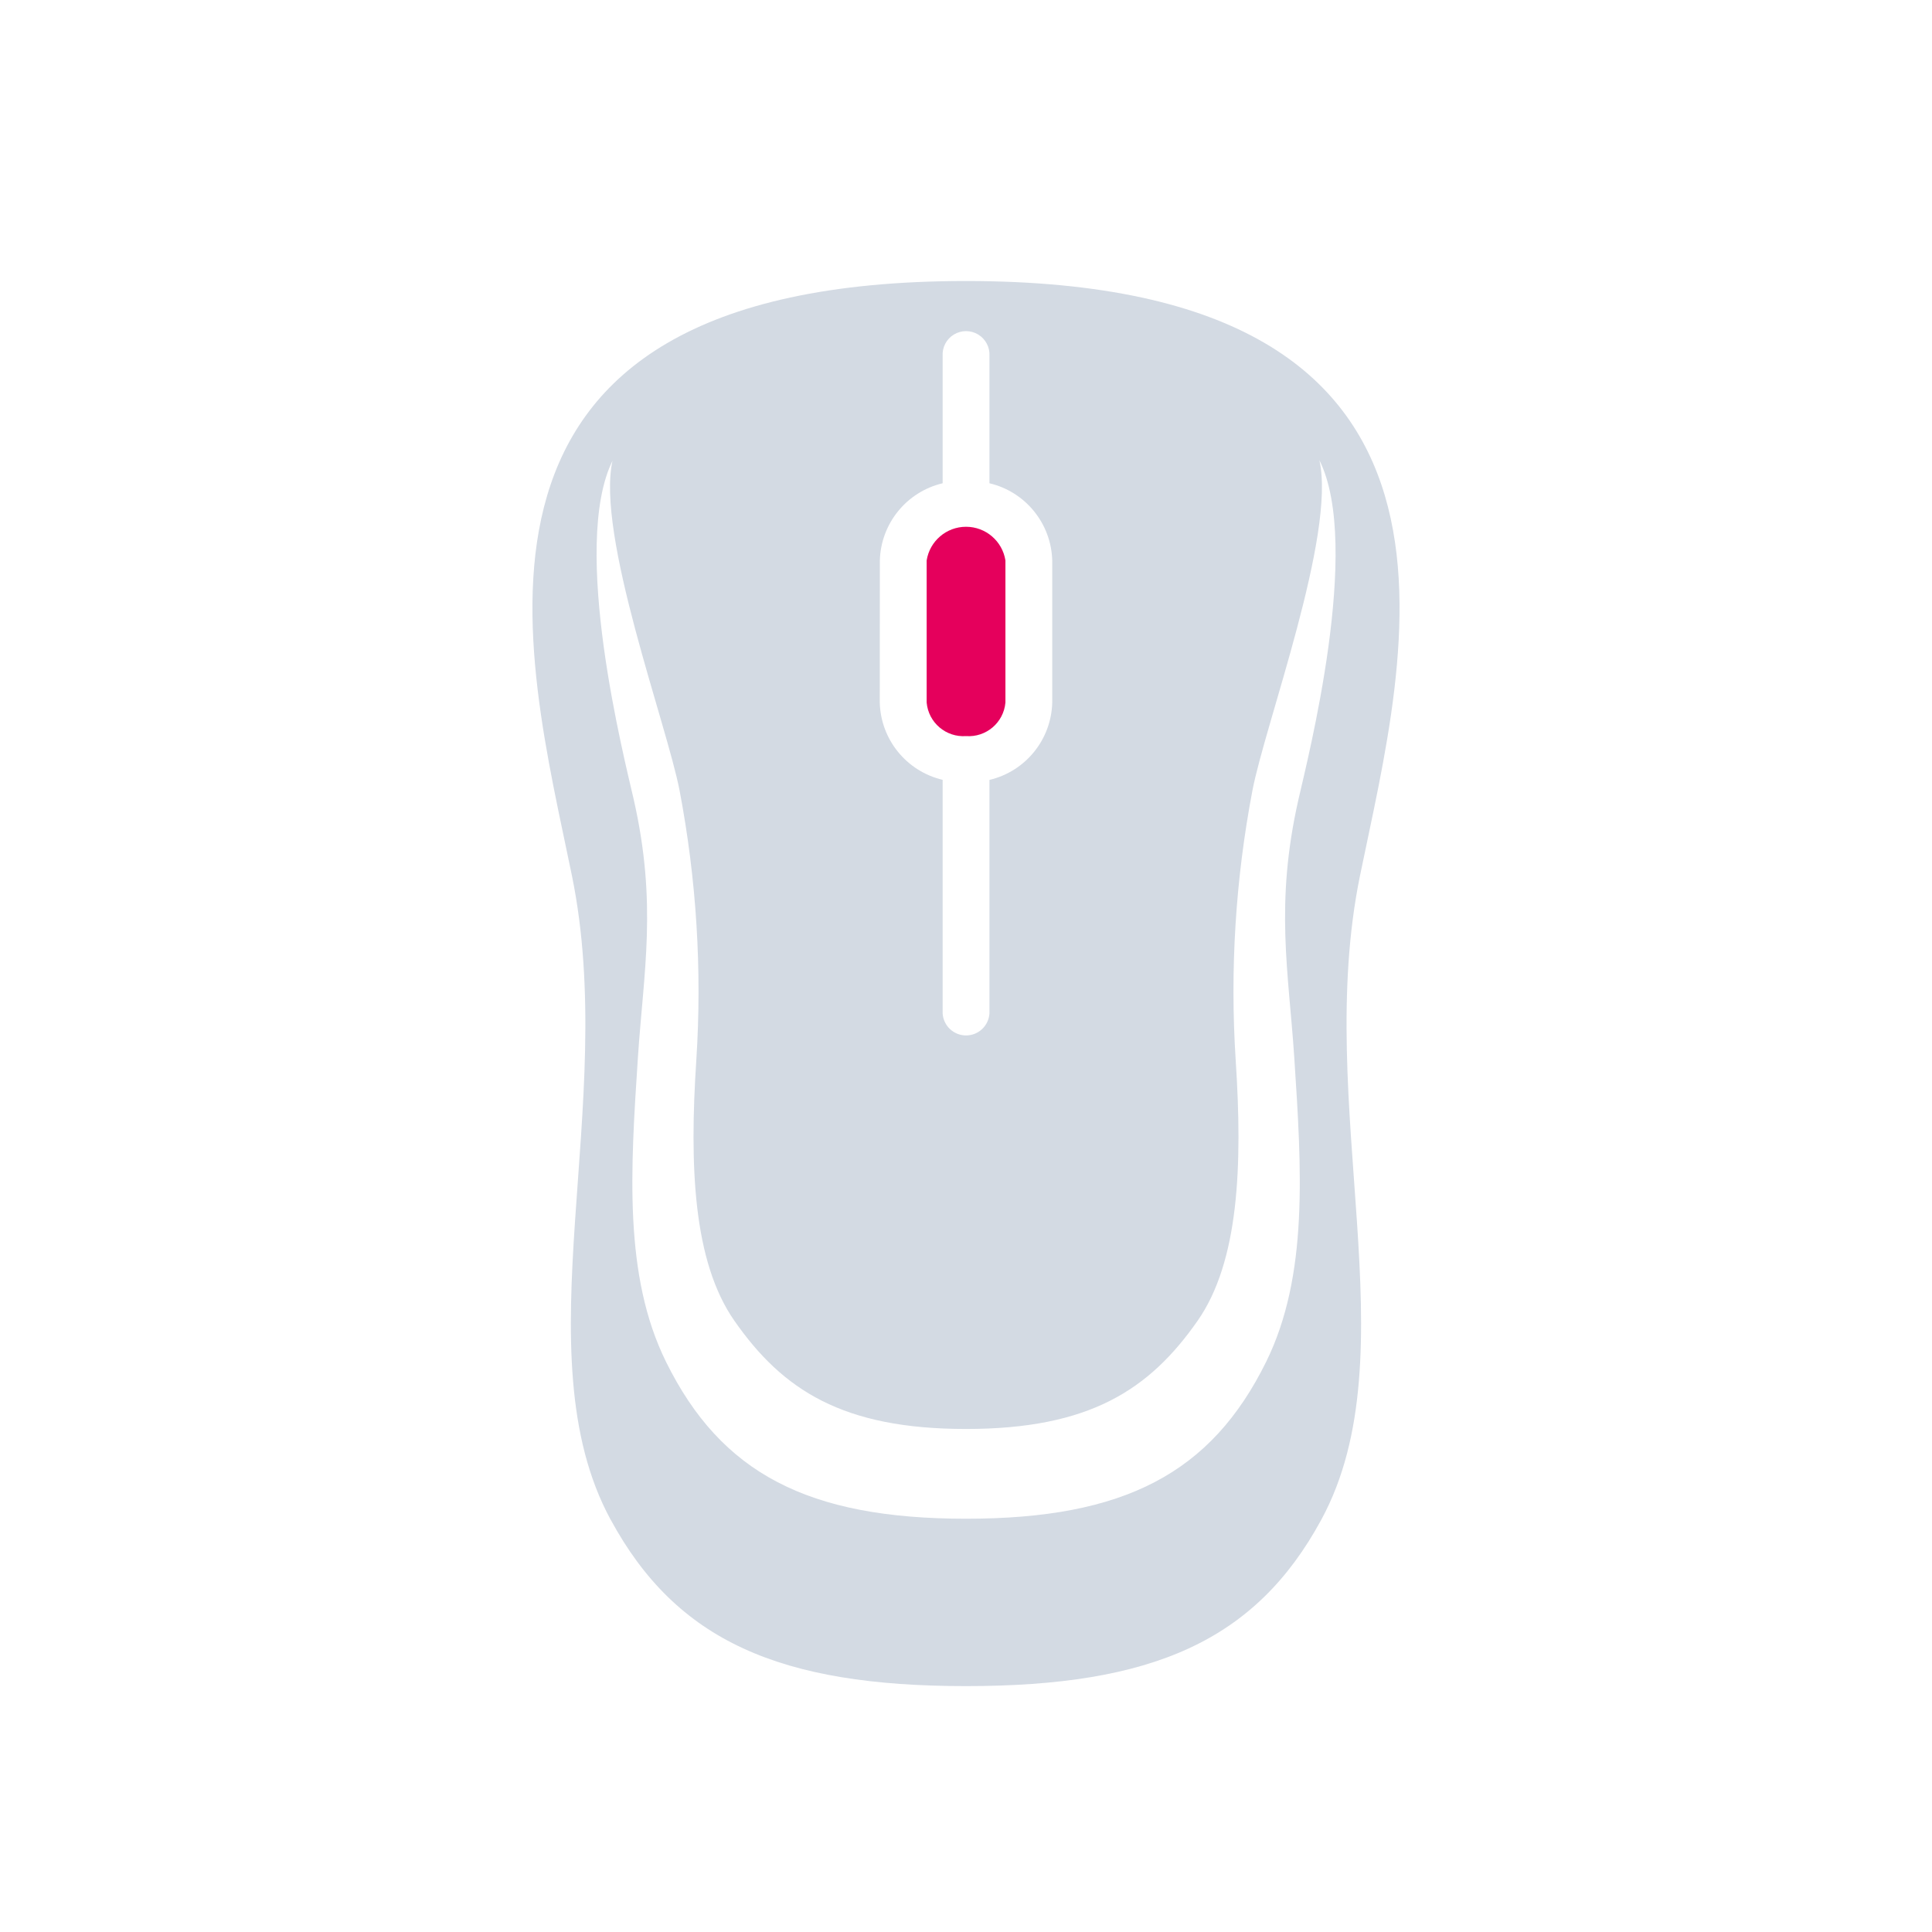
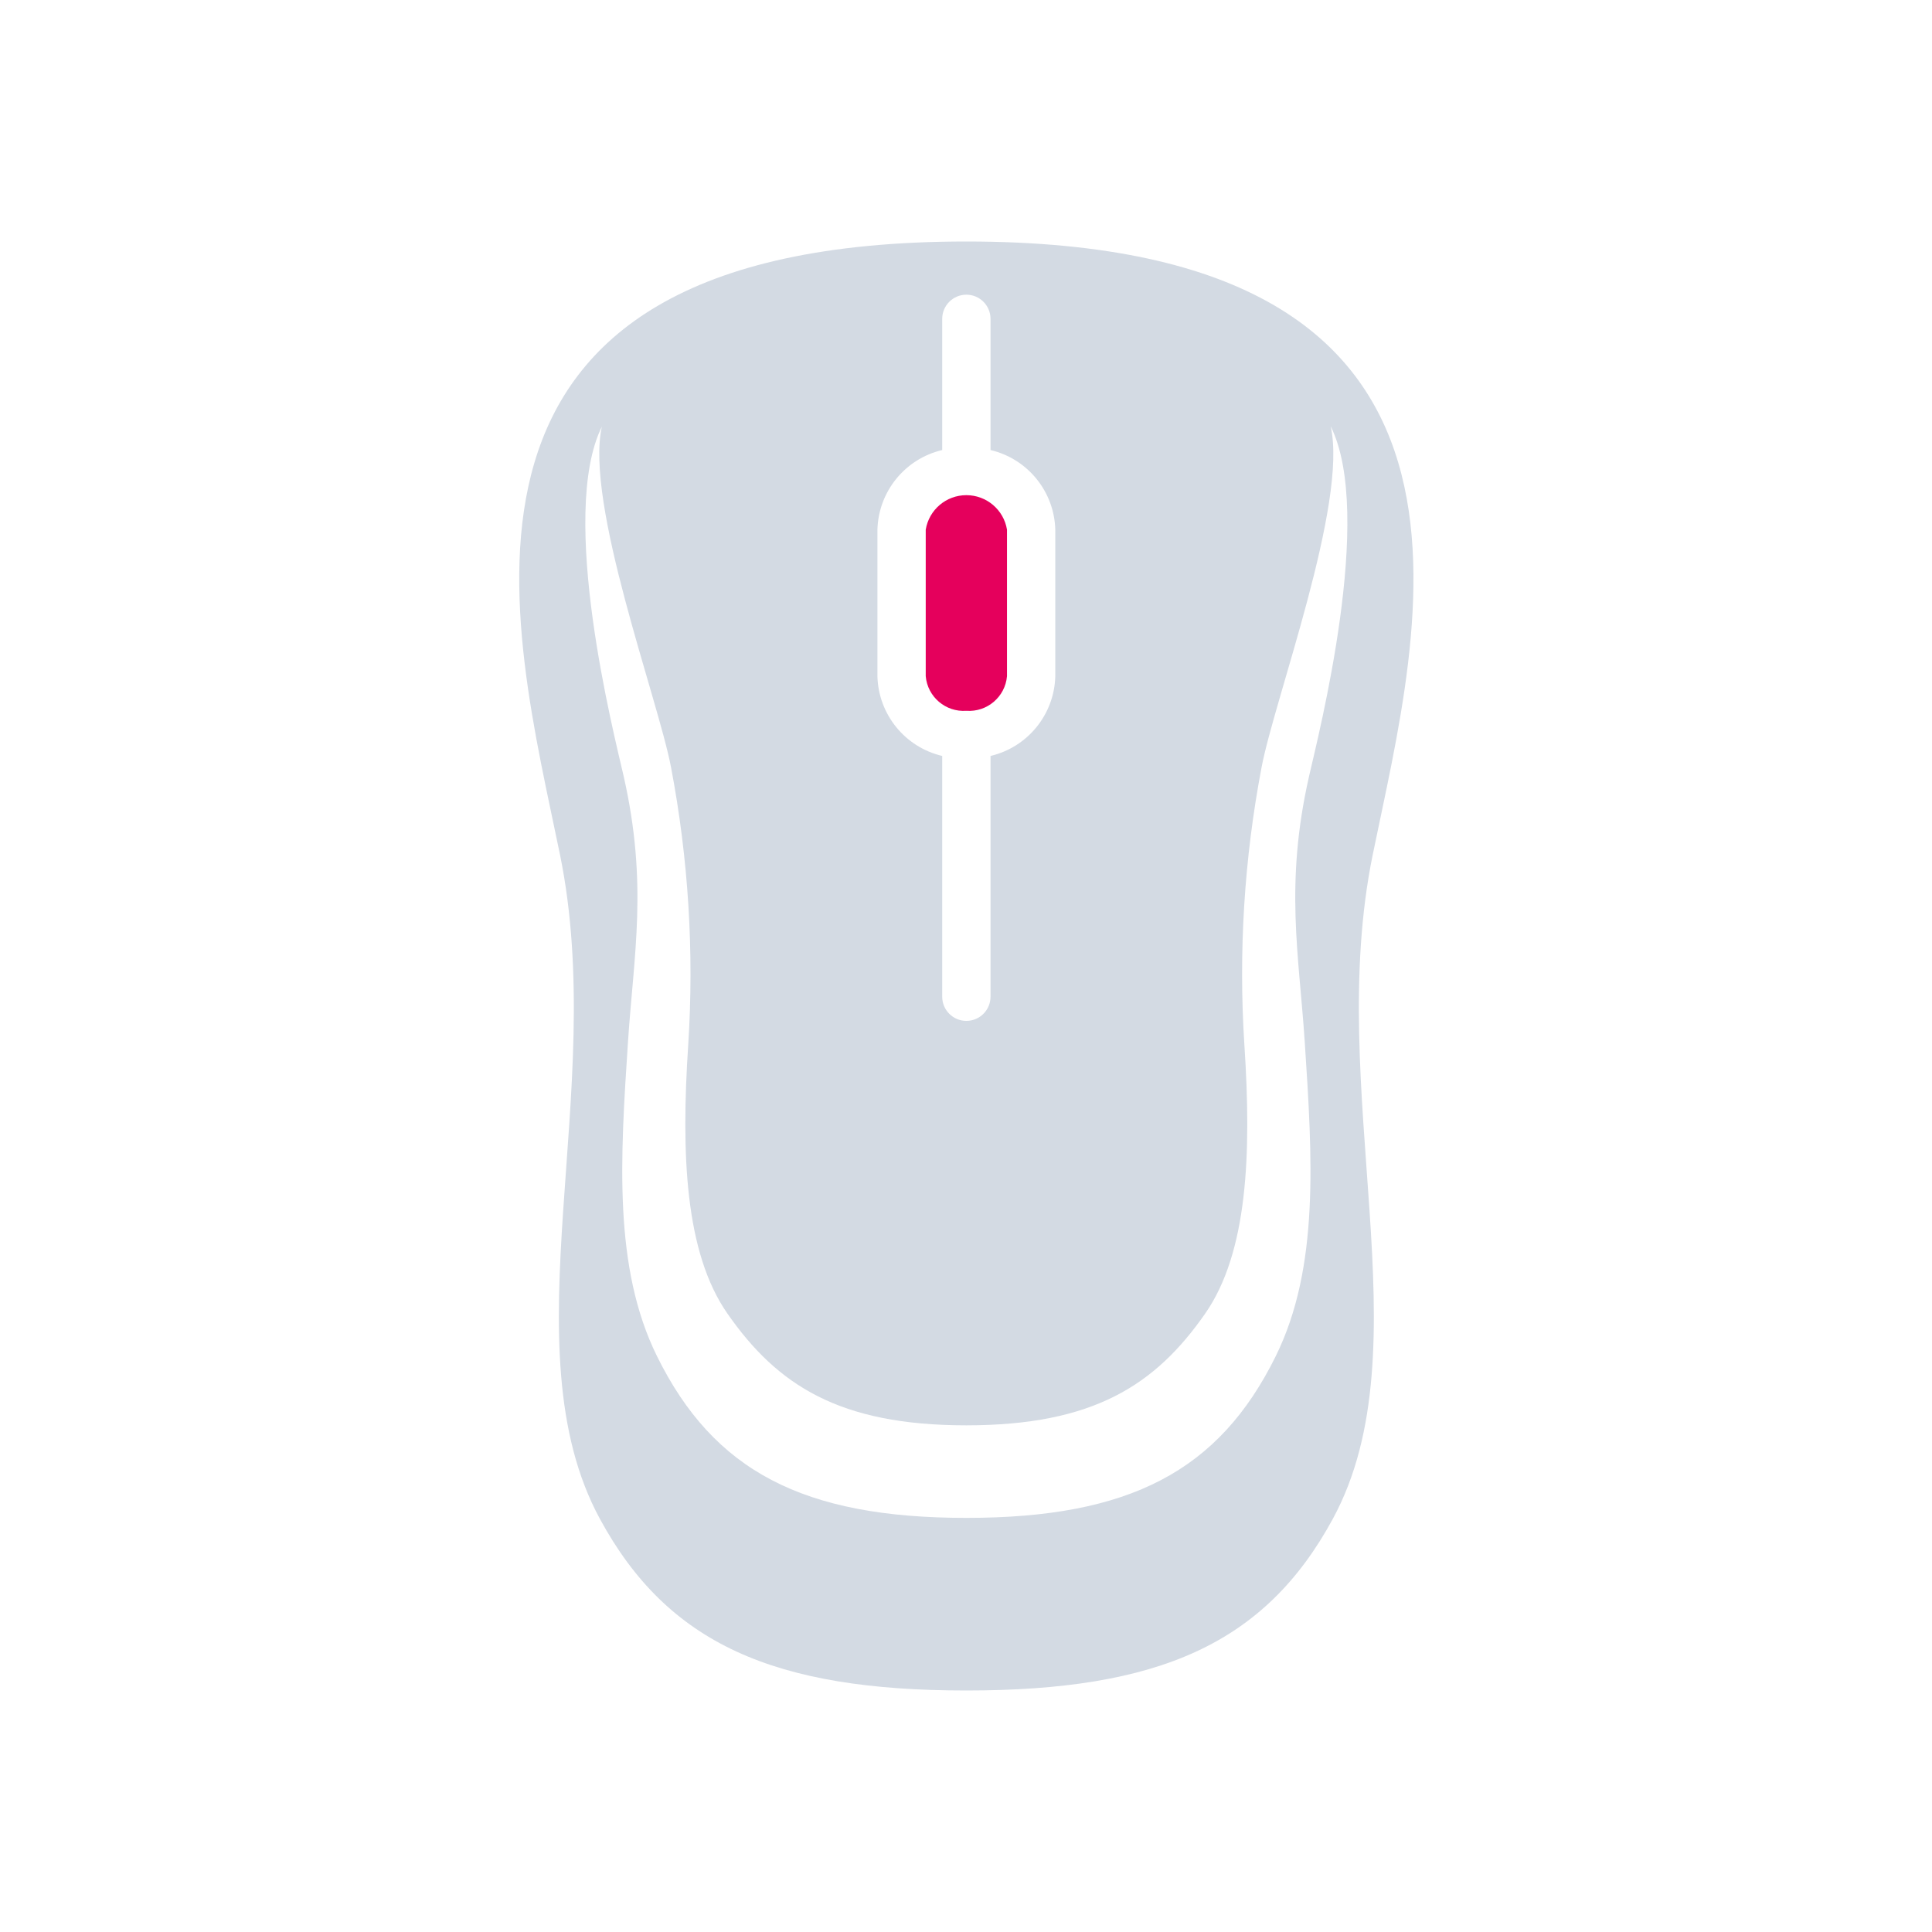
- <svg xmlns="http://www.w3.org/2000/svg" version="1.1" width="22" height="22" viewBox="0 0 22 22" id="svg">
-   <g id="input-mouse-battery">
-     <rect y="0" x="0" height="22" width="22" id="rect3801" style="fill:#3498db;fill-opacity:0;stroke:none" />
-     <path d="m 11,8.382 a 0.42,0.42 0 0 0 0.449,-0.382 V 6.382 a 0.454,0.454 0 0 0 -0.897,0 v 1.618 a 0.42,0.42 0 0 0 0.449,0.382 z" id="path4" style="fill:#e5005c;fill-opacity:1;stroke-width:0.178" />
-     <path d="M 6.954,17.305 C 7.703,18.686 8.88,19.2 11,19.2 c 2.12,0 3.297,-0.514 4.046,-1.895 1.029,-1.895 -0.094,-4.719 0.44,-7.331 C 16,7.46 17.224,3.2 11,3.2 c -6.224,0 -5,4.26 -4.487,6.773 0.534,2.612 -0.588,5.436 0.44,7.331 z m 3.065,-10.922 a 0.929,0.929 0 0 1 0.715,-0.88 V 4.054 a 0.267,0.267 0 1 1 0.533,0 v 1.449 a 0.929,0.929 0 0 1 0.715,0.88 v 1.618 a 0.929,0.929 0 0 1 -0.715,0.88 v 2.659 a 0.267,0.267 0 0 1 -0.533,0 V 8.88 A 0.929,0.929 0 0 1 10.018,8 Z M 6.976,5.24 c -0.193,0.848 0.619,3.01 0.763,3.765 a 12.2,12.2 0 0 1 0.19,3.067 c -0.079,1.205 -0.037,2.292 0.433,2.967 0.55,0.789 1.233,1.233 2.638,1.233 1.404,0 2.087,-0.444 2.638,-1.233 0.47,-0.675 0.512,-1.762 0.433,-2.967 a 12.2,12.2 0 0 1 0.19,-3.067 c 0.143,-0.755 0.955,-2.917 0.763,-3.765 0.488,0.976 -0.135,3.406 -0.238,3.862 -0.271,1.194 -0.112,1.967 -0.048,2.939 0.084,1.278 0.163,2.485 -0.32,3.466 -0.626,1.269 -1.616,1.787 -3.417,1.787 -1.801,0 -2.791,-0.518 -3.417,-1.787 -0.484,-0.981 -0.404,-2.188 -0.32,-3.466 0.064,-0.972 0.223,-1.746 -0.048,-2.939 -0.104,-0.456 -0.726,-2.886 -0.238,-3.862 z" id="path6" style="fill:#d3dae3;fill-opacity:1;stroke-width:0.178" />
-   </g>
-   <defs id="defs81">
+ <svg xmlns="http://www.w3.org/2000/svg" width="32" height="32" id="svg3869" version="1.1" viewBox="0 0 32 32">
+   <defs id="defs3871">
    <style type="text/css" id="current-color-scheme" />
  </defs>
-   <g id="22-22-input-keyboard-battery" transform="translate(-60.44512,2.075014)">
-     <path id="rect3810" d="m 3,11 c -0.554,0 -1,0.446 -1,1 v 7 c 0,0.554 0.446,1 1,1 h 16 c 0.554,0 1,-0.446 1,-1 v -7 c 0,-0.554 -0.446,-1 -1,-1 z m 0,1 h 16 v 7 H 3 Z m 1,1 v 2 h 2 v -2 z m 3,0 v 2 h 2 v -2 z m 3,0 v 2 h 2 v -2 z m 3,0 v 2 h 2 v -2 z m 3,0 v 2 h 2 V 13 Z M 4,16 v 2 h 2 v -2 z m 3,0 v 2 h 5 v -2 z m 6,0 v 2 h 2 v -2 z m 3,0 v 2 h 2 v -2 z" style="fill:#d3dae3;fill-opacity:1;stroke:none" />
-     <path id="path6686-8-03" d="M 11.727,2 8.818,6.364 H 10.273 V 10 L 13.182,5.636 h -1.454 z" style="color:#7b7c7e;fill:#e5005c;fill-opacity:1;fill-rule:evenodd;stroke:none" class="ColorScheme-Text" />
-     <rect y="0" x="0" height="22" width="22" id="rect3856" style="fill:#566060;fill-opacity:0;stroke:none" />
+   <g transform="translate(-370,-620.3622)" id="22-22-input-keyboard-battery">
+     <rect style="opacity:1;fill:none" width="22" height="22" x="348" y="534.362" ry="0" id="rect15" />
+     <path style="fill:#d3dae3;fill-opacity:1;stroke:none" d="m 20,141 v 14 l 7,2 7,-2 v -5 h -1 v 2 H 21 v -10 h 8 v -1 z m 12,0 -2,5 h 2 v 3 l 2,-5 H 32 Z M 26.438,144 24,150 h 1.074 l 0.406,-1 h 3.039 l 0.406,1 H 30 l -2.439,-6 H 27.023 L 27,144.01 26.977,144 Z M 27,145.258 28.113,148 H 25.887 Z M 21,153 h 12 v 1 H 21 Z" transform="translate(332,396.3622)" id="path17" />
  </g>
-   <g id="22-22-input-keyboard-brightness" transform="translate(-33.44512,2.075014)">
-     <g id="g3881">
-       <path id="path3854" d="m 3,11 c -0.554,0 -1,0.446 -1,1 v 7 c 0,0.554 0.446,1 1,1 h 16 c 0.554,0 1,-0.446 1,-1 v -7 c 0,-0.554 -0.446,-1 -1,-1 z m 0,1 h 16 v 7 H 3 Z m 1,1 v 2 h 2 v -2 z m 3,0 v 2 h 2 v -2 z m 3,0 v 2 h 2 v -2 z m 3,0 v 2 h 2 v -2 z m 3,0 v 2 h 2 V 13 Z M 4,16 v 2 h 2 v -2 z m 3,0 v 2 h 5 v -2 z m 6,0 v 2 h 2 v -2 z m 3,0 v 2 h 2 v -2 z" style="fill:#d3dae3;fill-opacity:1;stroke:none" />
-       <path style="color:#7b7c7e;fill:#e5005c;fill-opacity:1;stroke:none" d="M 11,3 C 9.067,3 7.5,4.567 7.5,6.5 7.5,8.433 9.067,10 11,10 12.933,10 14.5,8.433 14.5,6.5 14.5,4.567 12.933,3 11,3 Z m 0,1 V 9 C 9.619,9 8.5,7.881 8.5,6.5 8.5,5.119 9.619,4 11,4 Z" id="path3891-0" class="ColorScheme-Text" />
+   <g transform="translate(-392,-652.3622)" id="22-22-input-keyboard-brightness">
+     <rect ry="0" y="534.362" x="370" height="22" width="22" style="opacity:1;fill:none" id="rect20" />
+     <path style="fill:#d3dae3;fill-opacity:1;stroke:none" d="m 20,109 v 14 l 7,2 7,-2 v -9 h -1 v 6 H 21 v -10 h 8 v -1 z m 12,0 c -1.105,0 -2,0.895 -2,2 0,1.105 0.895,2 2,2 1.105,0 2,-0.895 2,-2 0,-1.105 -0.895,-2 -2,-2 z m 0,1 v 2 c -0.552,0 -1,-0.448 -1,-1 0,-0.552 0.448,-1 1,-1 z M 26.438,112 24,118 h 1.074 l 0.406,-1 h 3.039 l 0.406,1 H 30 l -2.439,-6 H 27.023 L 27,112.01 26.977,112 Z M 27,113.258 28.113,116 H 25.887 Z M 21,121 h 12 v 1 H 21 Z" transform="translate(354,428.3622)" id="path4344" />
+   </g>
+   <g id="input-keyboard-battery" transform="translate(-370,-652.3623)">
+     <rect style="opacity:1;fill:none" id="rect4378" width="32" height="32" x="370" y="556.362" ry="0" />
+     <path style="fill:#d3dae3;fill-opacity:1;stroke:none" d="m 44,132 v 20 l 10,4 10,-4 v -11 h -1 v 8 H 45 v -16 h 14 v -1 z m 18,0 -2,5 h 2 v 3 l 2,-5 H 62 Z M 53.406,136 49,146 h 1.301 l 1.322,-3 h 4.723 l 1.35,3 H 59 l -4.5,-10 z m 0.553,1.695 1.938,4.305 H 52.062 Z M 45,150 h 18 v 1 H 45 Z" transform="translate(332,428.3624)" id="rect4223" />
+   </g>
+   <g id="input-keyboard-brightness" transform="translate(-402,-684.3623)">
+     <rect ry="0" y="556.362" x="402" height="32" width="32" id="rect4266" style="opacity:1;fill:none" />
+     <path style="fill:#d3dae3;fill-opacity:1;stroke:none" d="m 44,100 v 20 l 10,4 10,-4 v -10 h -1 v 7 H 45 v -16 h 12 v -1 z m 9.406,4 L 49,114 h 1.301 l 1.322,-3 h 4.723 l 1.35,3 H 59 l -4.5,-10 z m 0.553,1.695 1.938,4.305 H 52.062 Z M 45,118 h 18 v 1 H 45 Z" transform="translate(364,460.3624)" id="path4270" />
+     <path style="fill:#e5005c;fill-opacity:1;stroke:none" d="m 100,25 c -0.277,0 -0.5,0.223 -0.5,0.5 v 1 c 0,0.277 0.223,0.5 0.5,0.5 0.277,0 0.5,-0.223 0.5,-0.5 v -1 c 0,-0.277 -0.223,-0.5 -0.5,-0.5 z m -3.182,1.318 c -0.128,0 -0.256,0.049 -0.354,0.146 -0.196,0.196 -0.196,0.511 0,0.707 l 0.707,0.707 c 0.196,0.196 0.511,0.196 0.707,0 0.196,-0.196 0.196,-0.511 0,-0.707 l -0.707,-0.707 c -0.098,-0.098 -0.226,-0.146 -0.354,-0.146 z m 6.363,0 c -0.128,0 -0.256,0.049 -0.354,0.146 l -0.707,0.707 c -0.196,0.196 -0.196,0.511 0,0.707 0.196,0.196 0.511,0.196 0.707,0 l 0.707,-0.707 c 0.196,-0.196 0.196,-0.511 0,-0.707 -0.098,-0.098 -0.226,-0.146 -0.354,-0.146 z M 100,28 c -1.105,0 -2,0.895 -2,2 0,1.105 0.895,2 2,2 1.105,0 2,-0.895 2,-2 0,-1.105 -0.895,-2 -2,-2 z m 0,1 v 2 c -0.552,0 -1,-0.448 -1,-1 0,-0.552 0.448,-1 1,-1 z m -4.5,0.5 c -0.277,0 -0.5,0.223 -0.5,0.5 0,0.277 0.223,0.5 0.5,0.5 h 1 c 0.277,0 0.5,-0.223 0.5,-0.5 0,-0.277 -0.223,-0.5 -0.5,-0.5 z m 8,0 c -0.277,0 -0.5,0.223 -0.5,0.5 0,0.277 0.223,0.5 0.5,0.5 h 1 c 0.277,0 0.5,-0.223 0.5,-0.5 0,-0.277 -0.223,-0.5 -0.5,-0.5 z m -5.975,2.475 c -0.128,0 -0.256,0.049 -0.354,0.146 l -0.707,0.707 c -0.196,0.196 -0.196,0.511 0,0.707 0.196,0.196 0.511,0.196 0.707,0 l 0.707,-0.707 c 0.196,-0.196 0.196,-0.511 0,-0.707 -0.098,-0.098 -0.226,-0.146 -0.354,-0.146 z m 4.949,0 c -0.128,0 -0.256,0.049 -0.354,0.146 -0.196,0.196 -0.196,0.511 0,0.707 l 0.707,0.707 c 0.196,0.196 0.511,0.196 0.707,0 0.196,-0.196 0.196,-0.511 0,-0.707 l -0.707,-0.707 c -0.098,-0.098 -0.226,-0.146 -0.354,-0.146 z M 100,33 c -0.277,0 -0.5,0.223 -0.5,0.5 v 1 c 0,0.277 0.223,0.5 0.5,0.5 0.277,0 0.5,-0.223 0.5,-0.5 v -1 c 0,-0.277 -0.223,-0.5 -0.5,-0.5 z" transform="translate(326,534.3622)" id="path4274" />
+   </g>
+   <g id="16-16-input-mouse-battery" transform="translate(-341,-521.3622)">
+     <path id="path4196" transform="translate(319,457.3622)" d="m -8,82 a 4,4 0 0 0 -4,4 v 4 a 4,4 0 0 0 4,4 4,4 0 0 0 4,-4 v -4 a 4,4 0 0 0 -4,-4 z m 0,1 a 3,3 0 0 1 3,3 v 4 a 3,3 0 0 1 -3,3 3,3 0 0 1 -3,-3 v -4 a 3,3 0 0 1 3,-3 z m 0,1 -2,5 h 2 v 3 l 2,-5 h -2 z" style="fill:#d3dae3;fill-opacity:1;stroke:none" />
+     <rect style="opacity:1;fill:none" id="rect4442" width="16" height="16" x="303" y="537.362" />
+   </g>
+   <g id="22-22-input-keyboard" transform="translate(-22,-214)">
+     <rect y="0" x="0" height="22" width="22" id="rect4147" style="fill:none;fill-rule:evenodd;stroke:none;stroke-width:1px;stroke-linecap:butt;stroke-linejoin:miter;stroke-opacity:1" />
+     <path id="path6" transform="translate(0,-1030.362)" d="m 13,1033.362 v 1 1 c 0,0.554 -0.446,1 -1,1 -1.108,0 -2,0.892 -2,2 H 2 v 11 h 18 v -11 h -9 c 0,-0.554 0.446,-1 1,-1 1.108,0 2,-0.892 2,-2 v -1 -1 z m -10,6 h 7 1 8 v 1 H 3 Z m 0,2 h 16 v 7 H 15 7 3 Z m 1,1 v 1 h 2 v -1 z m 3,0 v 1 h 2 v -1 z m 3,0 v 1 h 2 v -1 z m 3,0 v 1 h 2 v -1 z m 3,0 v 1 h 2 v -1 z m -12,2 v 1 h 2 v -1 z m 3,0 v 1 h 2 v -1 z m 3,0 v 1 h 2 v -1 z m 3,0 v 1 h 2 v -1 z m 3,0 v 1 h 2 v -1 z m -12,2 v 1 h 2 v -1 z m 3,0 v 1 h 8 v -1 z m 9,0 v 1 h 2 v -1 z" style="fill:#d3dae3;fill-opacity:1;stroke:none" />
+   </g>
+   <g transform="matrix(1.454546,0,0,1.454546,0,-224)" id="input-keyboard">
+     <rect style="fill:none;fill-rule:evenodd;stroke:none;stroke-width:1px;stroke-linecap:butt;stroke-linejoin:miter;stroke-opacity:1" id="rect4196" width="22" height="22" x="0" y="0" />
+     <path style="fill:#d3dae3;fill-opacity:1;stroke:none" d="m 47,-28 c 0,0.839 -0.093,1.44 -0.248,1.846 -0.155,0.406 -0.348,0.621 -0.629,0.785 C 45.561,-25.041 44.5,-25 43,-25 c -1.5,0 -2.936,-0.027 -4.1,0.555 -0.582,0.291 -1.081,0.753 -1.408,1.408 C 37.219,-22.491 37.067,-21.815 37.021,-21 H 25 V -4 H 25.5 51 V -21 H 38.021 c 0.044,-0.685 0.171,-1.207 0.361,-1.588 0.235,-0.47 0.549,-0.758 0.967,-0.967 C 40.186,-23.973 41.5,-24 43,-24 c 1.5,0 2.689,0.041 3.627,-0.506 0.469,-0.274 0.838,-0.714 1.059,-1.293 C 47.906,-26.377 48,-27.089 48,-28 Z m -21,8 h 24 v 2 H 26 Z m 0,3 H 50 V -5 H 26 Z m 1,2 v 2 h 1 v -2 z m 2,0 v 2 h 2 v -2 z m 3,0 v 2 h 2 v -2 z m 3,0 v 2 h 2 v -2 z m 3,0 v 2 h 2 v -2 z m 3,0 v 2 h 2 v -2 z m 3,0 v 2 h 2 v -2 z m 3,0 v 2 h 2 v -2 z m -20,3 v 2 h 3 v -2 z m 4,0 v 2 h 2 v -2 z m 3,0 v 2 h 2 v -2 z m 3,0 v 2 h 2 v -2 z m 3,0 v 2 h 2 v -2 z m 3,0 v 2 h 2 v -2 z m 3,0 v 2 h 3 v -2 z m -19,3 v 2 h 2 v -2 z m 3,0 v 2 h 2 v -2 z m 3,0 v 2 h 10 v -2 z m 11,0 v 2 h 2 v -2 z m 3,0 v 2 h 2 v -2 z" transform="matrix(0.6875,0,0,0.6875,-15.125,22)" id="path4285" />
+   </g>
+   <g id="22-22-input-keyboard-virtual-on" transform="translate(-22,-182)">
+     <path id="path6-6" transform="translate(0,-1030.362)" d="m 2,1038.362 v 11 h 18 v -11 z m 1,1 h 7 1 8 v 1 H 3 Z m 0,2 h 16 v 7 H 15 7 3 Z m 1,1 v 1 h 2 v -1 z m 3,0 v 1 h 2 v -1 z m 3,0 v 1 h 2 v -1 z m 3,0 v 1 h 2 v -1 z m 3,0 v 1 h 2 v -1 z m -12,2 v 1 h 2 v -1 z m 3,0 v 1 h 2 v -1 z m 3,0 v 1 h 2 v -1 z m 3,0 v 1 h 2 v -1 z m 3,0 v 1 h 2 v -1 z m -12,2 v 1 h 2 v -1 z m 3,0 v 1 h 8 v -1 z m 9,0 v 1 h 2 v -1 z" style="fill:#d3dae3;fill-opacity:1;stroke:none" />
+     <path id="path8" d="M 4.5,2 A 2.5,2.5 0 0 0 2,4.5 2.5,2.5 0 0 0 4.5,7 2.5,2.5 0 0 0 7,4.5 2.5,2.5 0 0 0 4.5,2 Z" style="fill:#e5005c;fill-opacity:1;stroke:none" />
+     <rect y="0" x="0" height="22" width="22" id="rect4140" style="fill:none;fill-opacity:1;stroke:none;stroke-linejoin:bevel" />
+   </g>
+   <g transform="matrix(1.454546,0,0,1.454546,0,-192)" id="input-keyboard-virtual-on">
+     <rect style="fill:none;fill-rule:evenodd;stroke:none;stroke-width:1px;stroke-linecap:butt;stroke-linejoin:miter;stroke-opacity:1" id="rect4192" width="22" height="22" x="0" y="0" />
+     <path transform="matrix(0.6875,0,0,0.6875,-15.125,22)" style="fill:#d3dae3;fill-opacity:1;stroke:none" d="M 25,-21 V -4 H 25.5 51 v -17 z m 1,1 h 24 v 2 H 26 Z m 0,3 H 50 V -5 H 26 Z m 1,2 v 2 h 1 v -2 z m 2,0 v 2 h 2 v -2 z m 3,0 v 2 h 2 v -2 z m 3,0 v 2 h 2 v -2 z m 3,0 v 2 h 2 v -2 z m 3,0 v 2 h 2 v -2 z m 3,0 v 2 h 2 v -2 z m 3,0 v 2 h 2 v -2 z m -20,3 v 2 h 3 v -2 z m 4,0 v 2 h 2 v -2 z m 3,0 v 2 h 2 v -2 z m 3,0 v 2 h 2 v -2 z m 3,0 v 2 h 2 v -2 z m 3,0 v 2 h 2 v -2 z m 3,0 v 2 h 3 v -2 z m -19,3 v 2 h 2 v -2 z m 3,0 v 2 h 2 v -2 z m 3,0 v 2 h 10 v -2 z m 11,0 v 2 h 2 v -2 z m 3,0 v 2 h 2 v -2 z" id="path4194" />
+     <path id="path8-9" d="m 3.781,2.75 a 1.719,1.719 0 0 0 -1.719,1.719 1.719,1.719 0 0 0 1.719,1.719 1.719,1.719 0 0 0 1.719,-1.719 1.719,1.719 0 0 0 -1.719,-1.719 z" style="fill:#e5005c;fill-opacity:1;stroke:none" />
+   </g>
+   <g transform="translate(-22,-150)" id="22-22-input-keyboard-virtual-off">
+     <path style="fill:#d3dae3;fill-opacity:1;stroke:none" d="m 2,1038.362 v 11 h 18 v -11 z m 1,1 h 7 1 8 v 1 H 3 Z m 0,2 h 16 v 7 H 15 7 3 Z m 1,1 v 1 h 2 v -1 z m 3,0 v 1 h 2 v -1 z m 3,0 v 1 h 2 v -1 z m 3,0 v 1 h 2 v -1 z m 3,0 v 1 h 2 v -1 z m -12,2 v 1 h 2 v -1 z m 3,0 v 1 h 2 v -1 z m 3,0 v 1 h 2 v -1 z m 3,0 v 1 h 2 v -1 z m 3,0 v 1 h 2 v -1 z m -12,2 v 1 h 2 v -1 z m 3,0 v 1 h 8 v -1 z m 9,0 v 1 h 2 v -1 z" transform="translate(0,-1030.362)" id="path4170" />
+     <rect style="fill:none;fill-opacity:1;stroke:none;stroke-linejoin:bevel" id="rect4172" width="22" height="22" x="0" y="0" />
+   </g>
+   <g transform="matrix(1.454546,0,0,1.454546,0,-160)" id="input-keyboard-virtual-off">
+     <rect style="fill:none;fill-rule:evenodd;stroke:none;stroke-width:1px;stroke-linecap:butt;stroke-linejoin:miter;stroke-opacity:1" id="rect4176" width="22" height="22" x="0" y="0" />
+     <path transform="matrix(0.6875,0,0,0.6875,-15.125,22)" style="fill:#d3dae3;fill-opacity:1;stroke:none" d="M 25,-21 V -4 H 25.5 51 v -17 z m 1,1 h 24 v 2 H 26 Z m 0,3 H 50 V -5 H 26 Z m 1,2 v 2 h 1 v -2 z m 2,0 v 2 h 2 v -2 z m 3,0 v 2 h 2 v -2 z m 3,0 v 2 h 2 v -2 z m 3,0 v 2 h 2 v -2 z m 3,0 v 2 h 2 v -2 z m 3,0 v 2 h 2 v -2 z m 3,0 v 2 h 2 v -2 z m -20,3 v 2 h 3 v -2 z m 4,0 v 2 h 2 v -2 z m 3,0 v 2 h 2 v -2 z m 3,0 v 2 h 2 v -2 z m 3,0 v 2 h 2 v -2 z m 3,0 v 2 h 2 v -2 z m 3,0 v 2 h 3 v -2 z m -19,3 v 2 h 2 v -2 z m 3,0 v 2 h 2 v -2 z m 3,0 v 2 h 10 v -2 z m 11,0 v 2 h 2 v -2 z m 3,0 v 2 h 2 v -2 z" id="path4178" />
+   </g>
+   <g id="22-22-input-caps-on" transform="translate(21.24138,-200.7414)">
+     <rect y="146.741" x="-43.241" height="22" width="22" id="rect964" style="opacity:0.001;fill-opacity:1;stroke:none;stroke-width:0.491;stroke-linecap:round;stroke-linejoin:round;stroke-miterlimit:4;stroke-dasharray:none;stroke-opacity:1" />
+     <path id="path870" d="m -39.241,149.741 v 14 l 7,2 7,-2 v -14 z m 1,1 h 12 v 10 h -12 z m 5.438,2 -2.438,6 h 1.074 l 0.406,-1 h 3.039 l 0.406,1 h 1.074 l -2.439,-6 h -0.537 l -0.023,0.01 -0.023,-0.01 z m 0.562,1.258 1.113,2.742 h -2.227 z m -6,7.742 h 12 v 1 h -12 z" style="fill:#d3dae3;fill-opacity:1;stroke:none" />
+   </g>
+   <g id="22-22-input-num-on" transform="translate(-46,-139)">
+     <rect style="opacity:0.001;fill-opacity:1;stroke:none;stroke-width:0.491;stroke-linecap:round;stroke-linejoin:round;stroke-miterlimit:4;stroke-dasharray:none;stroke-opacity:1" id="rect972" width="22" height="22" x="24" y="117" />
+     <path id="path879" d="m 28,120 v 14 l 7,2 7,-2 v -14 z m 1,1 h 12 v 10 H 29 Z m 6,2 v 1 h -1 v 1 h 1 v 3 h -1 v 1 h 1 1 1 v -1 h -1 v -5 z m -6,9 h 12 v 1 H 29 Z" style="fill:#d3dae3;fill-opacity:1;stroke:none" />
+   </g>
+   <g id="input-caps-on" transform="translate(-19,-176)">
+     <rect y="112" x="19" height="32" width="32" id="rect978" style="opacity:0.001;fill-opacity:1;stroke:none;stroke-width:0.714;stroke-linecap:round;stroke-linejoin:round;stroke-miterlimit:4;stroke-dasharray:none;stroke-opacity:1" />
+     <path id="path880" d="m 25,116 v 20 l 10,4 10,-4 v -19 -1 h -1 z m 1,1 h 18 v 16 H 26 Z m 8.406,3 L 30,130 h 1.301 l 1.322,-3 h 4.723 l 1.35,3 H 40 l -4.5,-10 z m 0.553,1.695 L 36.896,126 H 33.062 Z M 26,134 h 18 v 1 H 26 Z" style="fill:#d3dae3;fill-opacity:1;stroke:none" />
+   </g>
+   <g id="input-num-on" transform="translate(-19,-144)">
+     <rect style="opacity:0.001;fill-opacity:1;stroke:none;stroke-width:0.714;stroke-linecap:round;stroke-linejoin:round;stroke-miterlimit:4;stroke-dasharray:none;stroke-opacity:1" id="rect984" width="32" height="32" x="19" y="112" />
+     <path id="path896" d="m 25,116 v 20 l 10,4 10,-4 v -19 -1 h -1 z m 1,1 h 18 v 16 H 26 Z m 9,3 v 2 h -2 v 1 h 2 v 6 h -2 v 1 h 5 v -1 h -2 v -9 z m -9,14 h 18 v 1 H 26 Z" style="fill:#d3dae3;fill-opacity:1;stroke:none" />
+   </g>
+   <g id="input=mouse-battery">
+     <g id="g907">
+       <rect style="fill:none" id="rect4378-6" width="32" height="32" x="0" y="-4.2773436e-06" ry="0" />
+       <path d="m 16.006,11.773 a 0.63,0.63 0 0 0 0.673,-0.573 V 8.773 a 0.682,0.682 0 0 0 -1.346,0 v 2.427 a 0.63,0.63 0 0 0 0.673,0.573 z" id="path4" style="fill:#e5005c;fill-opacity:1;stroke-width:0.267" />
+       <path d="M 9.936,25.157 C 11.06,27.229 12.825,28 16.006,28 c 3.181,0 4.945,-0.771 6.07,-2.843 1.543,-2.843 -0.141,-7.079 0.66,-10.997 C 23.506,10.39 25.341,4 16.006,4 6.67,4 8.505,10.39 9.276,14.16 c 0.8,3.918 -0.883,8.154 0.66,10.997 z m 4.597,-16.383 a 1.393,1.393 0 0 1 1.073,-1.32 v -2.173 a 0.4,0.4 0 1 1 0.8,0 v 2.173 a 1.393,1.393 0 0 1 1.073,1.32 v 2.427 a 1.393,1.393 0 0 1 -1.073,1.32 v 3.988 a 0.4,0.4 0 0 1 -0.8,0 v -3.988 a 1.393,1.393 0 0 1 -1.073,-1.32 z M 9.97,7.06 c -0.289,1.271 0.929,4.515 1.144,5.647 a 18.3,18.3 0 0 1 0.285,4.601 c -0.119,1.807 -0.055,3.438 0.65,4.45 0.825,1.183 1.85,1.85 3.956,1.85 2.106,0 3.131,-0.667 3.956,-1.85 0.705,-1.012 0.769,-2.643 0.65,-4.45 a 18.3,18.3 0 0 1 0.285,-4.601 c 0.215,-1.133 1.433,-4.376 1.144,-5.647 0.732,1.465 -0.202,5.109 -0.357,5.793 -0.407,1.791 -0.168,2.951 -0.072,4.409 0.126,1.917 0.245,3.728 -0.48,5.199 -0.939,1.904 -2.423,2.68 -5.125,2.68 -2.702,0 -4.187,-0.777 -5.125,-2.68 -0.725,-1.471 -0.606,-3.282 -0.48,-5.199 0.096,-1.459 0.334,-2.618 -0.072,-4.409 -0.156,-0.684 -1.09,-4.328 -0.357,-5.793 z" id="path6-3" style="fill:#d3dae3;fill-opacity:1;fill-rule:nonzero;stroke-width:0.267" />
    </g>
-     <rect y="0" x="0" height="22" width="22" id="rect3894" style="fill:#566060;fill-opacity:0;stroke:none" />
  </g>
-   <g id="input-keyboard-battery" transform="translate(-28.44512,-51.92502)">
-     <path id="rect3908" d="m 5,16 c -0.554,0 -1,0.446 -1,1 v 10 c 0,0.554 0.446,1 1,1 h 22 c 0.554,0 1,-0.446 1,-1 V 17 c 0,-0.554 -0.446,-1 -1,-1 z m 0,1 H 27 V 27 H 5 Z m 1,1 v 2 h 2 v -2 z m 3,0 v 2 h 2 v -2 z m 3,0 v 2 h 2 v -2 z m 3,0 v 2 h 2 v -2 z m 3,0 v 2 h 2 v -2 z m 3,0 v 2 h 2 v -2 z m 3,0 v 2 h 2 V 18 Z M 6,21 v 2 h 2 v -2 z m 3,0 v 2 h 2 v -2 z m 3,0 v 2 h 2 v -2 z m 3,0 v 2 h 2 v -2 z m 3,0 v 2 h 2 v -2 z m 3,0 v 2 h 2 v -2 z m 3,0 v 2 h 2 V 21 Z M 6,24 v 2 h 2 v -2 z m 4,0 v 2 h 2 2 2 2 4 v -2 h -4 -2 -2 -2 z m 14,0 v 2 h 2 v -2 z" style="fill:#d3dae3;fill-opacity:1;stroke:none" />
-     <path id="path6686-8-1-8" d="m 17.091,3 -4.364,6.545 h 2.182 V 15 l 4.364,-6.546 h -2.182 z" style="color:#7b7c7e;fill:#e5005c;fill-opacity:1;fill-rule:evenodd;stroke:none" class="ColorScheme-Text" />
-     <rect y="1.7e-05" x="0" height="32" width="32" id="rect3977" style="fill:#566060;fill-opacity:0;stroke:none" />
+   <g id="22-22-input-mouse-battery" transform="translate(-22,10.00001)">
+     <g id="g920">
+       <rect style="fill:none" width="22" height="22" x="0" y="2.6171874e-06" ry="0" id="rect8" />
+       <path style="fill:#e5005c;fill-opacity:1;stroke:none" d="m 5,3 -2,5 h 2 v 3 l 2,-5 H 5 Z" id="path12" />
+       <path d="m 12.937,8.182 a 0.42,0.42 0 0 0 0.449,-0.382 V 6.182 a 0.454,0.454 0 0 0 -0.897,0 V 7.8 a 0.42,0.42 0 0 0 0.449,0.382 z" id="path4-3" style="fill:#e5005c;fill-opacity:1;stroke-width:0.178" />
+       <path d="M 8.891,17.105 C 9.64,18.486 10.817,19 12.937,19 c 2.12,0 3.297,-0.514 4.046,-1.895 1.029,-1.895 -0.094,-4.719 0.44,-7.331 C 17.937,7.26 19.161,3 12.937,3 6.713,3 7.937,7.26 8.45,9.773 c 0.534,2.612 -0.588,5.436 0.44,7.331 z M 11.955,6.182 a 0.929,0.929 0 0 1 0.715,-0.88 V 3.854 a 0.267,0.267 0 1 1 0.533,0 v 1.449 a 0.929,0.929 0 0 1 0.715,0.88 V 7.8 a 0.929,0.929 0 0 1 -0.715,0.88 v 2.659 a 0.267,0.267 0 0 1 -0.533,0 V 8.68 A 0.929,0.929 0 0 1 11.955,7.8 Z M 8.914,5.04 C 8.721,5.888 9.533,8.05 9.676,8.805 a 12.2,12.2 0 0 1 0.19,3.067 c -0.079,1.205 -0.037,2.292 0.433,2.967 0.55,0.789 1.233,1.233 2.638,1.233 1.404,0 2.087,-0.444 2.638,-1.233 0.47,-0.675 0.512,-1.762 0.433,-2.967 a 12.2,12.2 0 0 1 0.19,-3.067 c 0.143,-0.755 0.955,-2.917 0.763,-3.765 0.488,0.976 -0.135,3.406 -0.238,3.862 -0.271,1.194 -0.112,1.967 -0.048,2.939 0.084,1.278 0.163,2.485 -0.32,3.466 -0.626,1.269 -1.616,1.787 -3.417,1.787 -1.801,0 -2.791,-0.518 -3.417,-1.787 -0.484,-0.981 -0.404,-2.188 -0.32,-3.466 0.064,-0.972 0.223,-1.746 -0.048,-2.939 -0.104,-0.456 -0.726,-2.886 -0.238,-3.862 z" id="path6-67" style="fill:#d3dae3;fill-opacity:1;stroke-width:0.178" />
+     </g>
  </g>
-   <g id="input-keyboard-brightness" transform="translate(-100.4451,-51.92499)">
-     <path id="path3008" d="m 5,16 c -0.554,0 -1,0.446 -1,1 v 10 c 0,0.554 0.446,1 1,1 h 22 c 0.554,0 1,-0.446 1,-1 V 17 c 0,-0.554 -0.446,-1 -1,-1 z m 0,1 H 27 V 27 H 5 Z m 1,1 v 2 h 2 v -2 z m 3,0 v 2 h 2 v -2 z m 3,0 v 2 h 2 v -2 z m 3,0 v 2 h 2 v -2 z m 3,0 v 2 h 2 v -2 z m 3,0 v 2 h 2 v -2 z m 3,0 v 2 h 2 V 18 Z M 6,21 v 2 h 2 v -2 z m 3,0 v 2 h 2 v -2 z m 3,0 v 2 h 2 v -2 z m 3,0 v 2 h 2 v -2 z m 3,0 v 2 h 2 v -2 z m 3,0 v 2 h 2 v -2 z m 3,0 v 2 h 2 V 21 Z M 6,24 v 2 h 2 v -2 z m 4,0 v 2 h 2 2 2 2 4 v -2 h -4 -2 -2 -2 z m 14,0 v 2 h 2 v -2 z" style="fill:#d3dae3;fill-opacity:1;stroke:none" />
-     <rect style="fill:#566060;fill-opacity:0;stroke:none" id="rect3012" width="32" height="32" x="0" y="2.9813963e-13" />
-     <path id="path3" d="m 16,2.812 c -0.211,0 -0.406,0.151 -0.406,0.375 v 1.781 c 0,0.224 0.195,0.375 0.406,0.375 0.211,0 0.375,-0.164 0.375,-0.375 V 3.188 c 0,-0.211 -0.164,-0.375 -0.375,-0.375 z m -4.031,1.656 c -0.107,0 -0.203,0.047 -0.281,0.125 -0.151,0.151 -0.151,0.38 0,0.531 l 1.25,1.281 C 13.028,6.497 13.139,6.5 13.219,6.5 13.299,6.5 13.409,6.497 13.5,6.406 c 0.157,-0.157 0.157,-0.405 0,-0.562 l -1.281,-1.25 c -0.065,-0.065 -0.143,-0.125 -0.25,-0.125 z m 8.062,0 c -0.107,0 -0.203,0.047 -0.281,0.125 l -1.25,1.25 c -0.157,0.157 -0.157,0.405 0,0.562 C 18.591,6.497 18.701,6.5 18.781,6.5 c 0.08,0 0.172,-0.016 0.25,-0.094 L 20.312,5.125 c 0.151,-0.151 0.151,-0.38 0,-0.531 -0.078,-0.078 -0.174,-0.125 -0.281,-0.125 z M 16,5.906 c -1.663,0 -3,1.337 -3,3 0,1.663 1.337,3 3,3 1.663,0 3,-1.337 3,-3 0,-1.663 -1.337,-3 -3,-3 z m 0,0.75 c 0,1.469 0,3.469 0,4.469 -1.23,0 -2.25,-0.99 -2.25,-2.219 0,-1.229 1.021,-2.25 2.25,-2.25 z M 10.281,8.5 c -0.224,0 -0.375,0.195 -0.375,0.406 0,0.211 0.164,0.375 0.375,0.375 h 1.781 c 0.211,0 0.375,-0.164 0.375,-0.375 C 12.438,8.695 12.286,8.5 12.062,8.5 Z m 9.625,0 c -0.224,0 -0.375,0.195 -0.375,0.406 0,0.211 0.164,0.375 0.375,0.375 h 1.781 c 0.211,0 0.406,-0.151 0.406,-0.375 C 22.094,8.682 21.911,8.5 21.688,8.5 Z m -6.688,2.781 c -0.107,0 -0.203,0.047 -0.281,0.125 l -1.25,1.25 c -0.158,0.157 -0.158,0.405 0,0.562 0.091,0.091 0.202,0.094 0.281,0.094 0.08,0 0.172,-0.016 0.25,-0.094 L 13.5,11.938 c 0.151,-0.151 0.151,-0.381 0,-0.531 -0.078,-0.078 -0.174,-0.125 -0.281,-0.125 z m 5.562,0 c -0.108,0 -0.203,0.047 -0.281,0.125 -0.151,0.151 -0.151,0.381 0,0.531 l 1.25,1.281 c 0.091,0.09 0.201,0.094 0.281,0.094 0.08,0 0.191,-0.003 0.281,-0.094 0.157,-0.157 0.157,-0.405 0,-0.562 l -1.281,-1.25 c -0.065,-0.065 -0.142,-0.125 -0.25,-0.125 z M 16,12.438 c -0.211,0 -0.406,0.151 -0.406,0.375 v 1.781 C 15.594,14.818 15.776,15 16,15 c 0.224,0 0.375,-0.195 0.375,-0.406 V 12.812 c 0,-0.211 -0.164,-0.375 -0.375,-0.375 z" style="color:#000000;font-style:normal;font-variant:normal;font-weight:normal;font-stretch:normal;font-size:medium;line-height:normal;font-family:Sans;-inkscape-font-specification:Sans;text-indent:0;text-align:start;text-decoration:none;text-decoration-line:none;letter-spacing:normal;word-spacing:normal;text-transform:none;writing-mode:lr-tb;direction:ltr;baseline-shift:baseline;text-anchor:start;display:inline;overflow:visible;visibility:visible;fill:#00b2b2;fill-opacity:1;fill-rule:nonzero;stroke:#00b2b2;stroke-width:0.2;stroke-opacity:1;marker:none;enable-background:accumulate" />
-   </g>
-   <path id="path3806" d="m -61.445,-72.237 c -0.162,0 -0.312,0.12 -0.312,0.281 v 1.781 c 0,0.162 0.151,0.281 0.312,0.281 0.162,0 0.281,-0.12 0.281,-0.281 v -1.781 c 0,-0.162 -0.12,-0.281 -0.281,-0.281 z m -4.031,1.656 c -0.075,0 -0.162,0.037 -0.219,0.094 -0.114,0.114 -0.114,0.292 0,0.406 l 1.25,1.281 c 0.057,0.057 0.144,0.062 0.219,0.062 0.075,0 0.162,-0.005 0.219,-0.062 0.114,-0.114 0.114,-0.323 0,-0.438 l -1.281,-1.25 c -0.057,-0.057 -0.113,-0.094 -0.188,-0.094 z m 8.062,0 c -0.075,0 -0.162,0.037 -0.219,0.094 l -1.25,1.25 c -0.114,0.114 -0.114,0.323 0,0.438 0.057,0.057 0.144,0.062 0.219,0.062 0.075,0 0.13,-0.005 0.188,-0.062 l 1.281,-1.281 c 0.114,-0.114 0.114,-0.292 0,-0.406 -0.057,-0.057 -0.144,-0.094 -0.219,-0.094 z m -4.031,1.438 c -1.609,0 -2.906,1.297 -2.906,2.906 0,1.609 1.297,2.906 2.906,2.906 1.609,0 2.906,-1.297 2.906,-2.906 0,-1.609 -1.297,-2.906 -2.906,-2.906 z m 0,0.562 c 1.284,0 2.312,1.06 2.312,2.344 0,1.284 -1.029,2.312 -2.312,2.312 -1.284,0 -2.344,-1.029 -2.344,-2.312 0,-1.284 1.06,-2.344 2.344,-2.344 z m -5.719,2.031 c -0.162,0 -0.281,0.151 -0.281,0.312 0,0.162 0.12,0.281 0.281,0.281 h 1.781 c 0.162,0 0.281,-0.12 0.281,-0.281 0,-0.162 -0.12,-0.312 -0.281,-0.312 z m 9.625,0 c -0.162,0 -0.281,0.151 -0.281,0.312 0,0.162 0.12,0.281 0.281,0.281 h 1.781 c 0.162,0 0.312,-0.12 0.312,-0.281 0,-0.162 -0.151,-0.312 -0.312,-0.312 z m -6.688,2.781 c -0.075,0 -0.162,0.037 -0.219,0.094 l -1.25,1.25 c -0.114,0.114 -0.114,0.323 0,0.438 0.057,0.057 0.144,0.062 0.219,0.062 0.075,0 0.13,-0.005 0.188,-0.062 l 1.281,-1.281 c 0.114,-0.114 0.114,-0.292 0,-0.406 -0.057,-0.057 -0.144,-0.094 -0.219,-0.094 z m 5.562,0 c -0.075,0 -0.162,0.037 -0.219,0.094 -0.114,0.114 -0.114,0.292 0,0.406 l 1.25,1.281 c 0.057,0.057 0.144,0.062 0.219,0.062 0.075,0 0.162,-0.005 0.219,-0.062 0.114,-0.114 0.114,-0.323 0,-0.438 l -1.281,-1.25 c -0.057,-0.057 -0.113,-0.094 -0.188,-0.094 z m -2.781,1.156 c -0.162,0 -0.312,0.12 -0.312,0.281 v 1.781 c 0,0.162 0.151,0.312 0.312,0.312 0.161,0 0.281,-0.151 0.281,-0.312 v -1.781 c 0,-0.162 -0.12,-0.281 -0.281,-0.281 z" style="fill:#ffff00;fill-opacity:1;stroke:#ffff00;stroke-width:0.2;stroke-miterlimit:4;stroke-dasharray:none;stroke-opacity:1" />
</svg>
